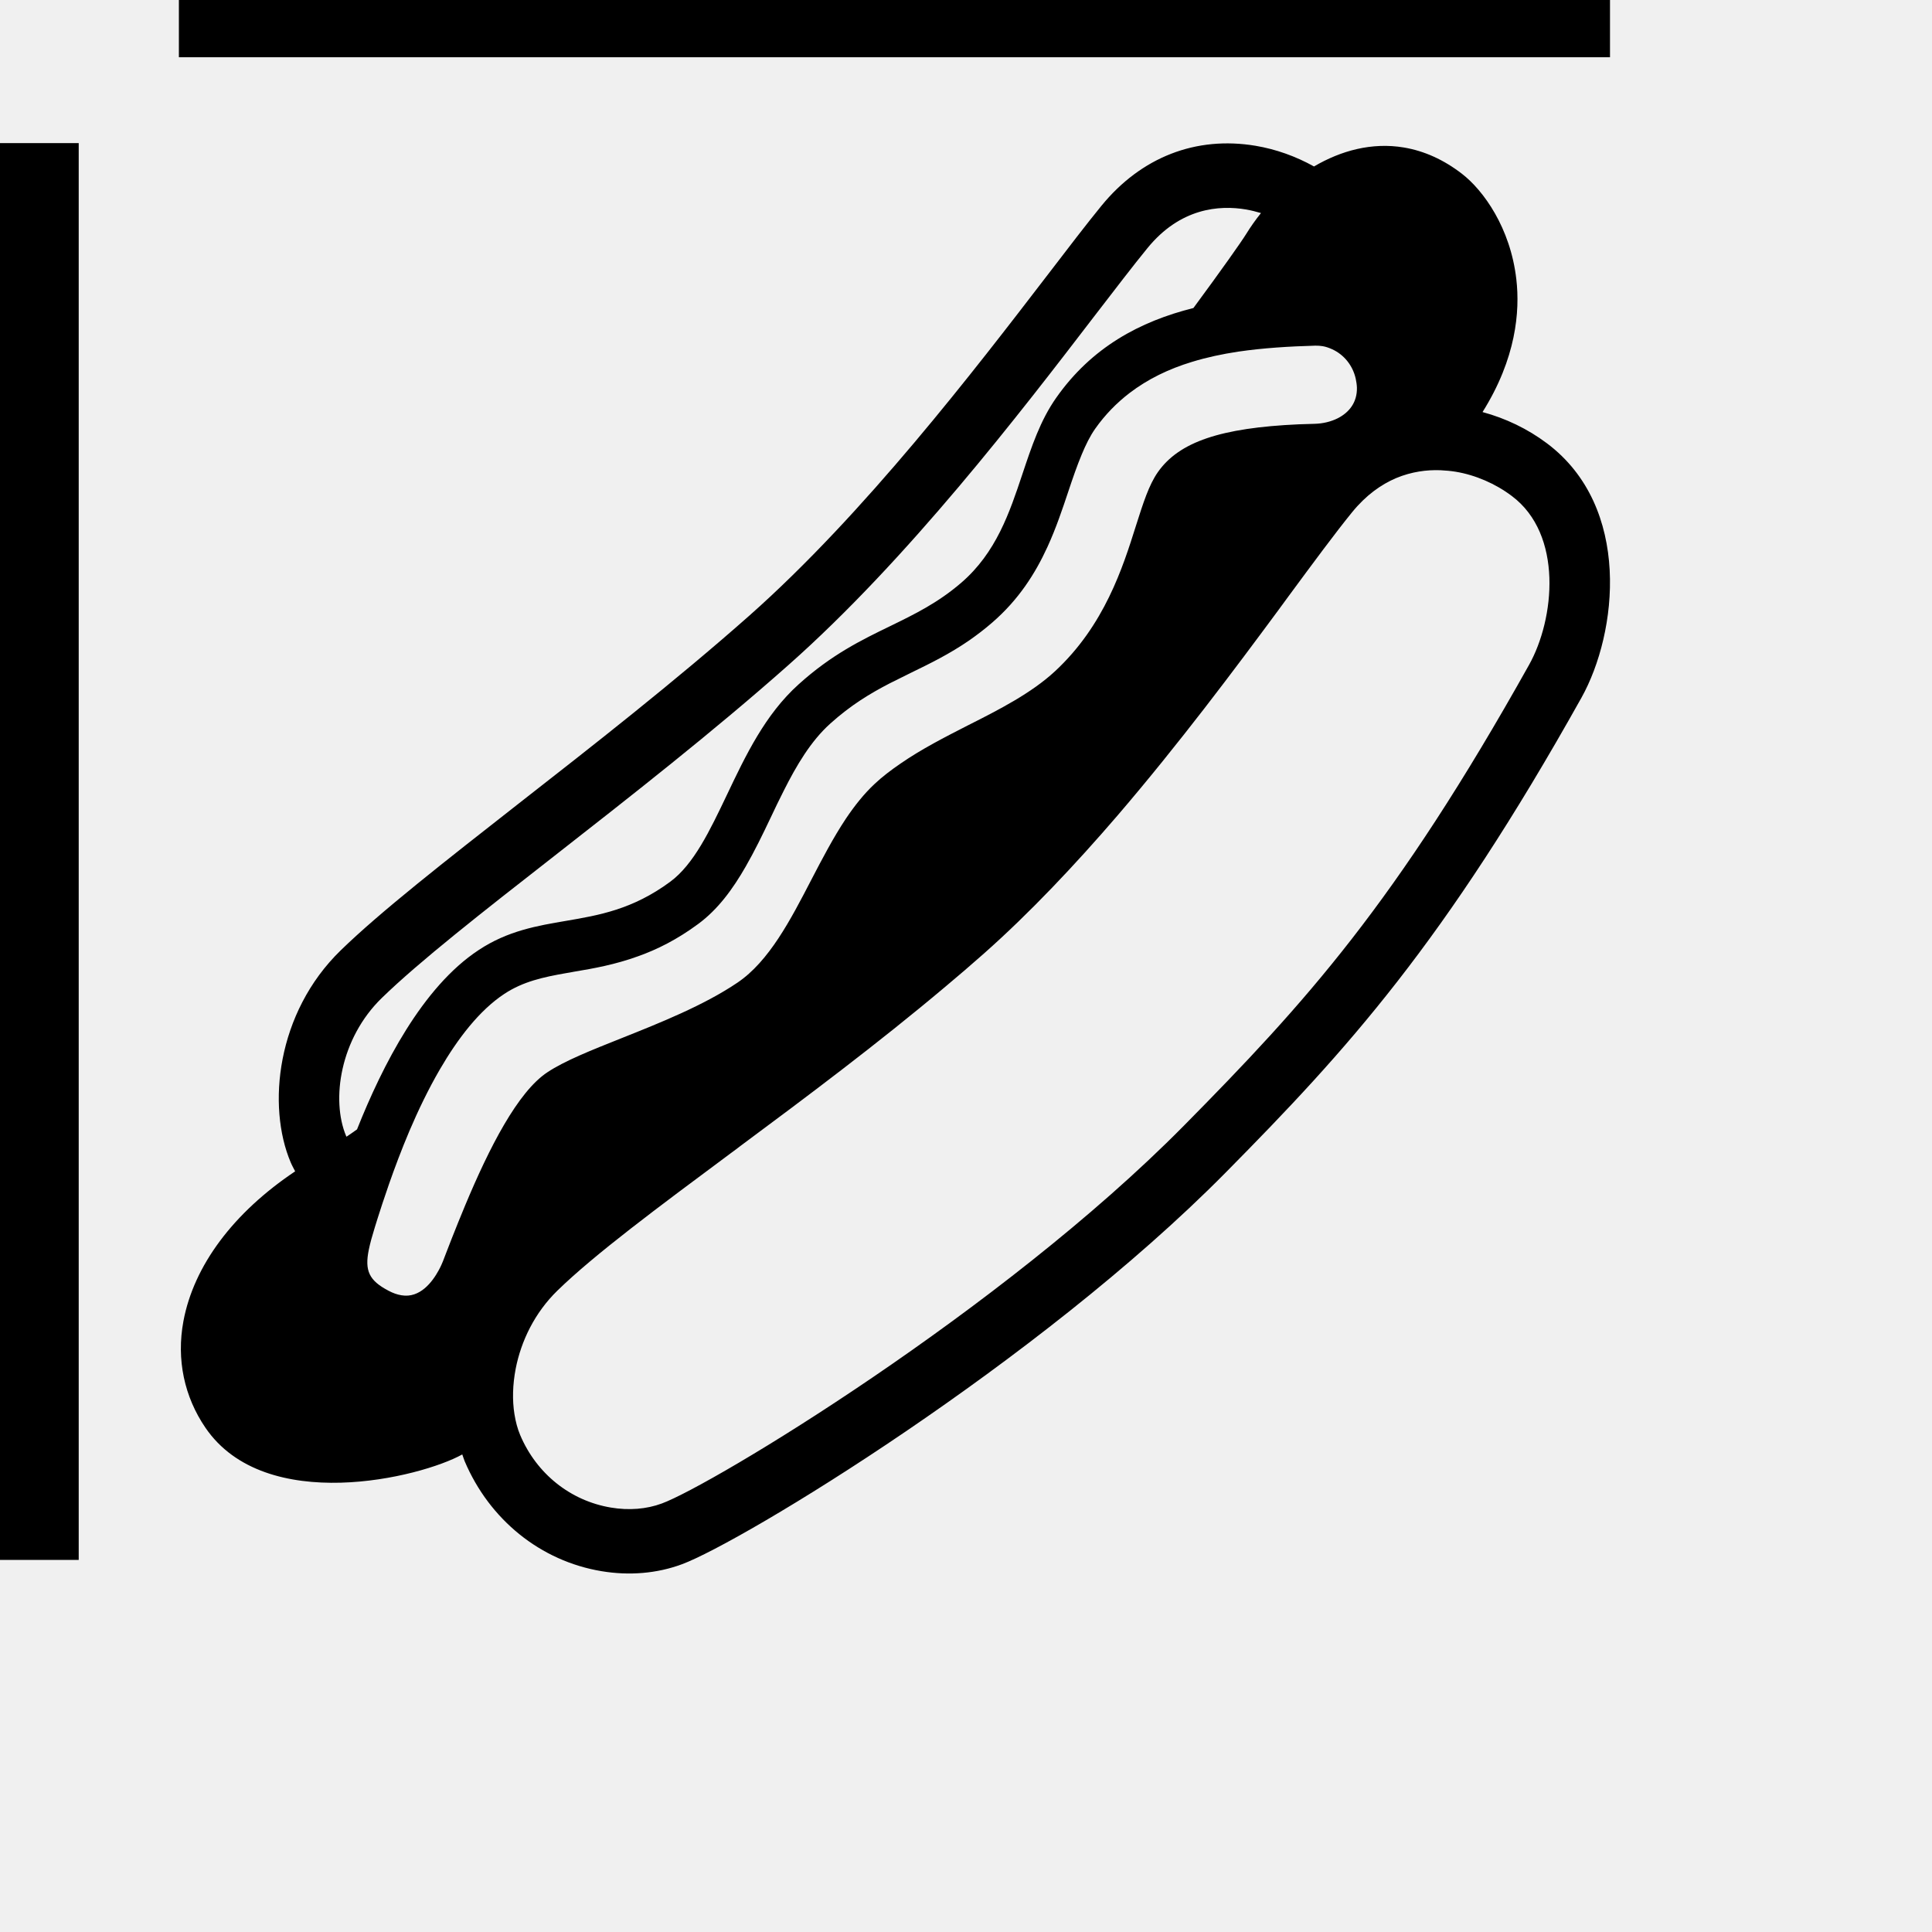
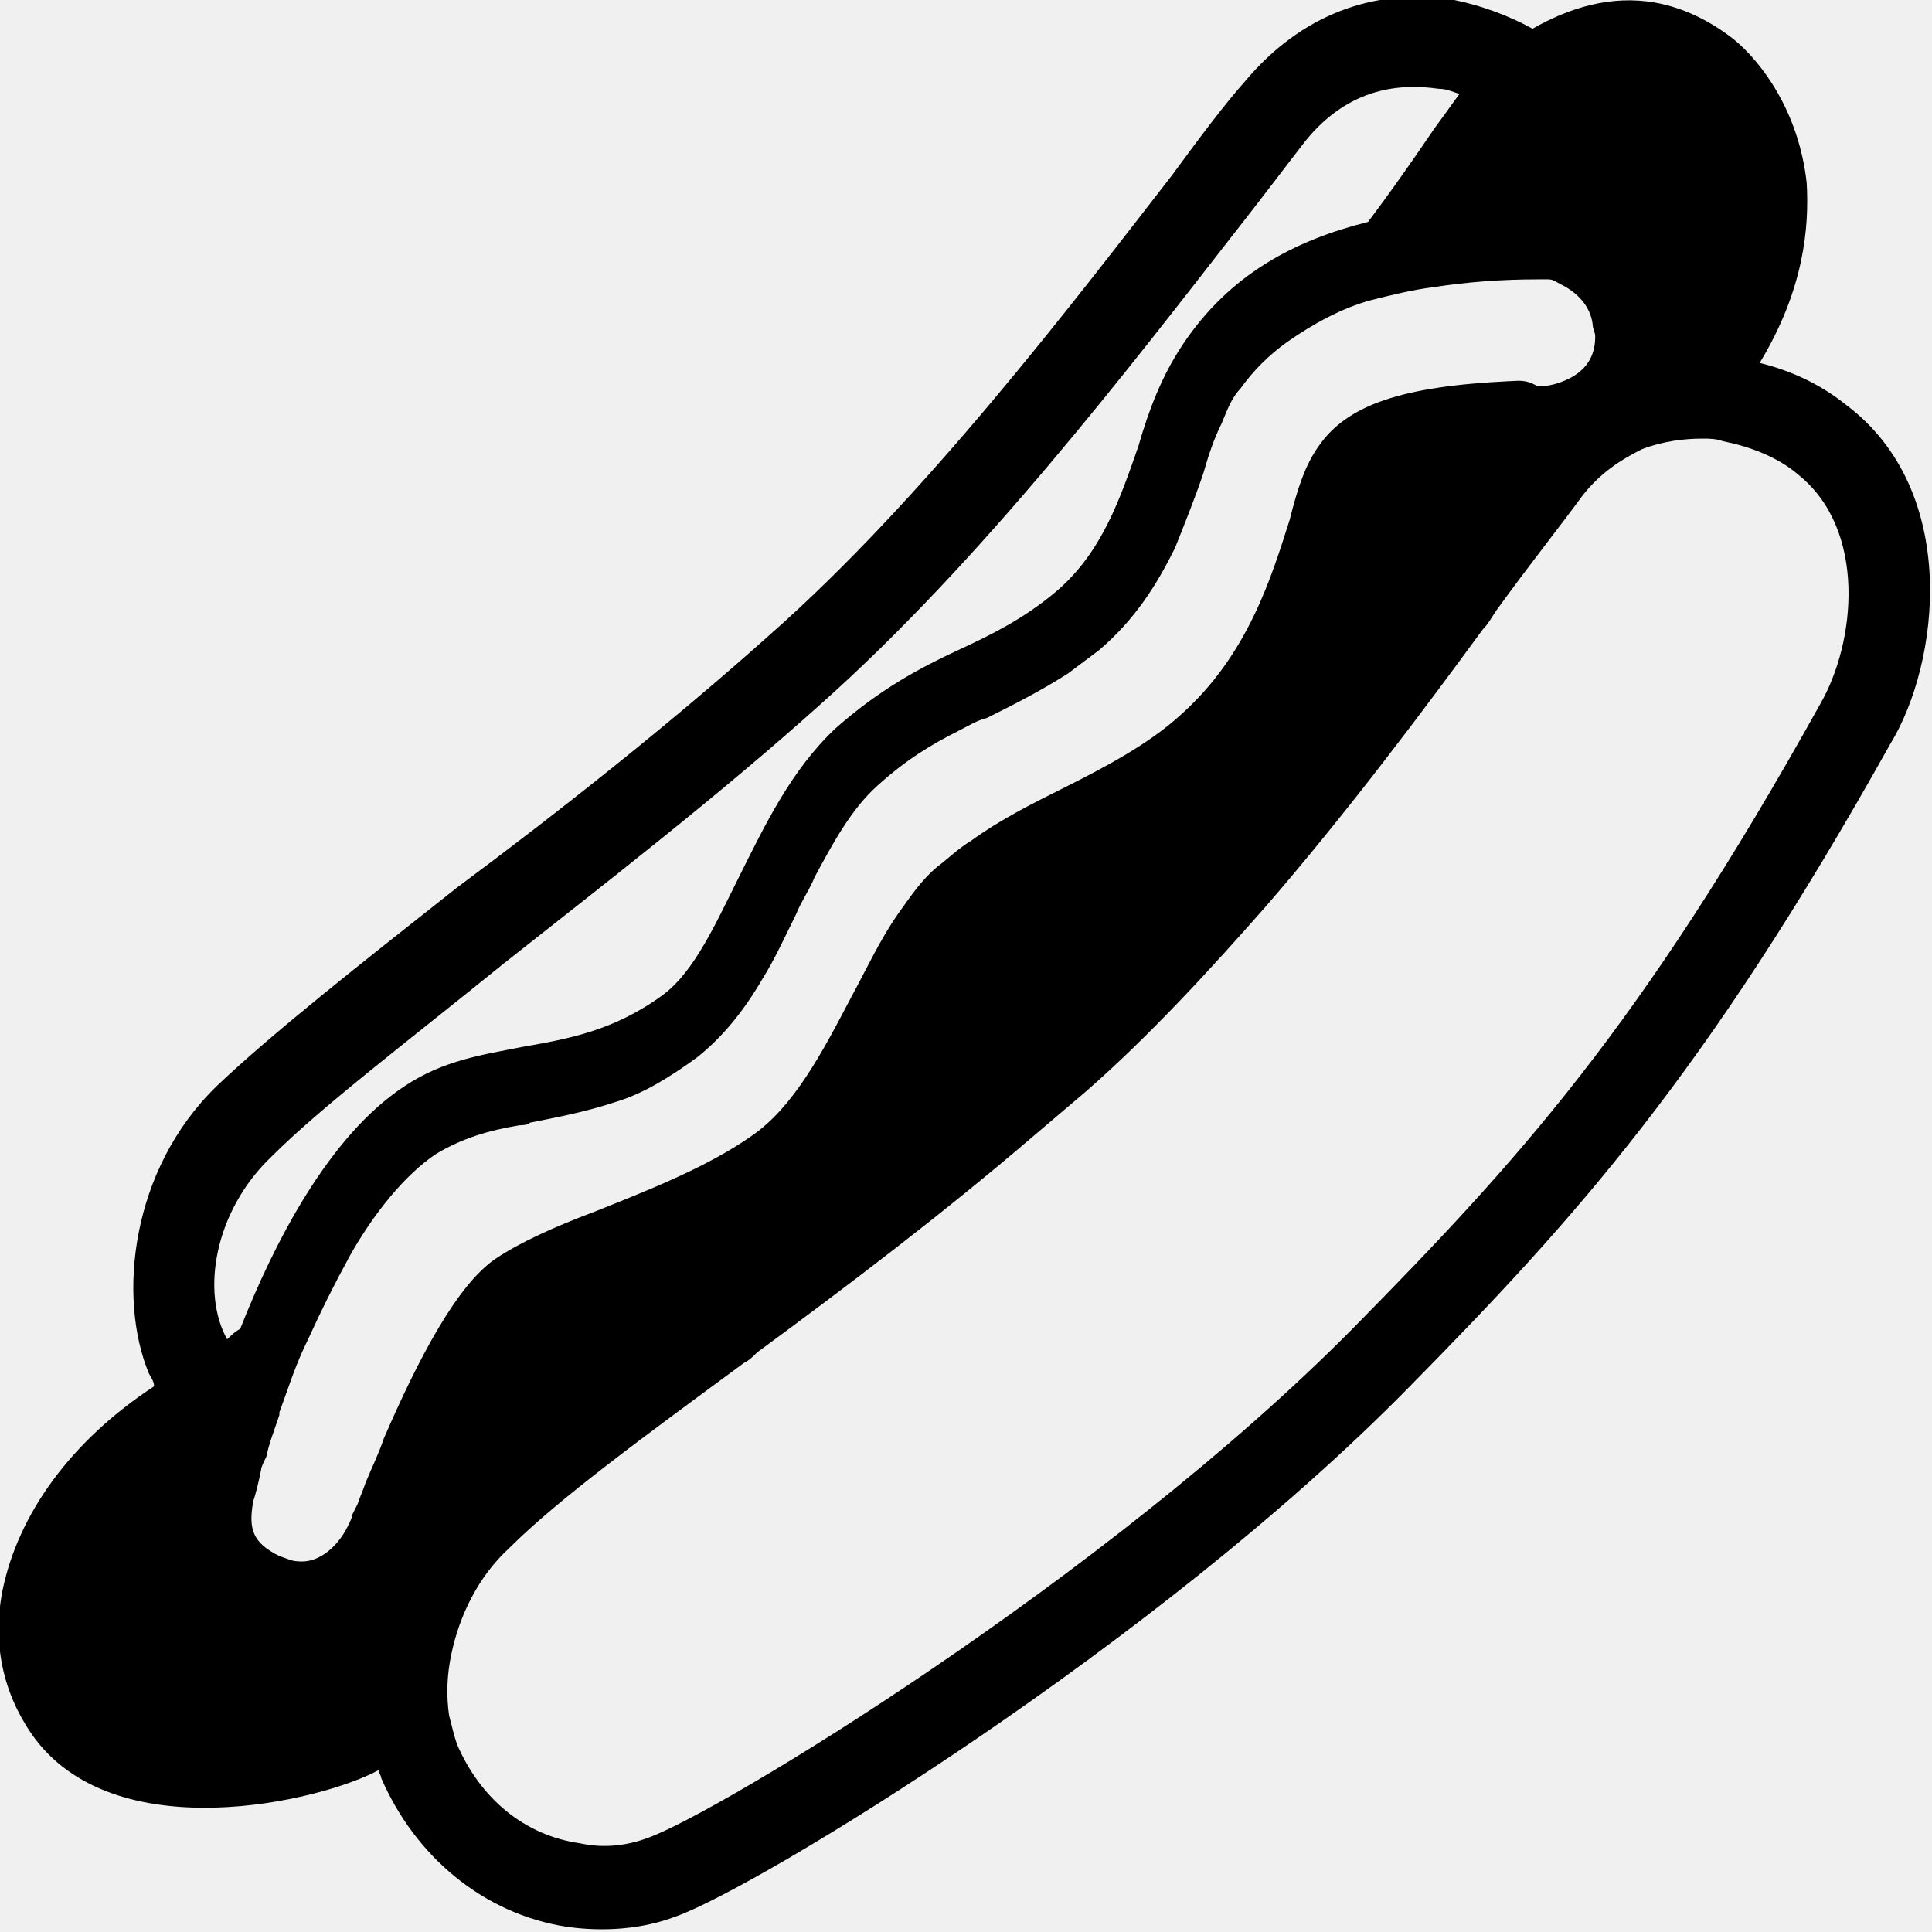
- <svg xmlns="http://www.w3.org/2000/svg" version="1.1" x="0px" y="0px" width="100px" height="100px" viewBox="5.0 -10.0 100.0 135.0" enable-background="new 0 0 100 100" xml:space="preserve">
-   <g id="Captions">
-     <rect x="-192" width="185" height="99" />
-     <rect y="-36" width="100" height="30" />
-     <text transform="matrix(1 0 0 1 66 -19.5)" fill="#000000" font-family="'Helvetica'" font-size="2.4">http://thenounproject.com</text>
-     <text transform="matrix(1 0 0 1 7.166 -24.5)">
-       <tspan x="0" y="0" fill="#000000" font-family="'Helvetica-Bold'" font-size="6.158">The Noun Project</tspan>
-       <tspan x="1.12" y="4.8" fill="#000000" font-family="'Helvetica-Bold'" font-size="4">Icon Template</tspan>
-     </text>
-     <text transform="matrix(1 0 0 1 -178.5 10.5)" fill="#000000" font-family="'Helvetica-Bold'" font-size="6.158">Reminders</text>
-     <line fill="#000000" stroke="#FFFFFF" stroke-miterlimit="10" x1="8" y1="-14.5" x2="18" y2="-14.5" />
-     <line fill="#000000" stroke="#FFFFFF" stroke-miterlimit="10" x1="-179" y1="16.5" x2="-162" y2="16.5" />
-     <g>
-       <g>
-         <g>
-           <rect x="-170.802" y="31.318" fill="#000000" width="8.721" height="8.642" />
-           <path fill="#000000" d="M-164.455,42.312h4.747v-4.703h-4.747V42.312z M-159.266,42.749h-5.63V37.17h5.63V42.749      L-159.266,42.749z M-166.221,44.062h8.279v-8.203h-8.279V44.062L-166.221,44.062z M-157.5,44.5h-9.163v-9.079h9.163V44.5      L-157.5,44.5z" />
-           <polygon fill="#000000" points="-166.149,44.133 -166.292,43.991 -158.013,35.787 -157.871,35.929     " />
-         </g>
-       </g>
-     </g>
-     <rect x="-179" y="58" fill="none" width="35" height="32.5" />
-     <text transform="matrix(1 0 0 1 -179 60.1572)">
-       <tspan x="0" y="0" fill="#000000" font-family="'Helvetica-Bold'" font-size="3">Strokes</tspan>
-       <tspan x="0" y="5" fill="#000000" font-family="'Helvetica'" font-size="2.4">Try to keep strokes at 4px</tspan>
-       <tspan x="0" y="10" fill="#000000" font-family="'Helvetica'" font-size="2.4">Minimum stroke weight is 2px</tspan>
-       <tspan x="0" y="14.5" fill="#000000" font-family="'Helvetica'" font-size="2.4">For thicker strokes use even </tspan>
-       <tspan x="0" y="17.5" fill="#000000" font-family="'Helvetica'" font-size="2.4">numbers: 6px, 8px etc.</tspan>
-       <tspan x="0" y="22" fill="#000000" font-family="'Helvetica-Bold'" font-size="2.4">Remember to expand strokes </tspan>
-       <tspan x="0" y="25" fill="#000000" font-family="'Helvetica-Bold'" font-size="2.4">before saving as an SVG </tspan>
-     </text>
-     <rect x="-136.5" y="58" fill="none" width="35" height="32.5" />
-     <text transform="matrix(1 0 0 1 -136.5 60.1572)">
-       <tspan x="0" y="0" fill="#000000" font-family="'Helvetica-Bold'" font-size="3">Size</tspan>
-       <tspan x="0" y="5" fill="#000000" font-family="'Helvetica'" font-size="2.4">Cannot be wider or taller than </tspan>
-       <tspan x="0" y="8.5" fill="#000000" font-family="'Helvetica'" font-size="2.4">100px (artboard size)</tspan>
-       <tspan x="0" y="13.5" fill="#000000" font-family="'Helvetica'" font-size="2.4">Scale your icon to fill as much of </tspan>
-       <tspan x="0" y="16.5" fill="#000000" font-family="'Helvetica'" font-size="2.4">the artboard as possible</tspan>
-     </text>
-     <rect x="-94" y="58" fill="none" width="35" height="32.5" />
-     <text transform="matrix(1 0 0 1 -94 60.1572)">
-       <tspan x="0" y="0" fill="#000000" font-family="'Helvetica-Bold'" font-size="3">Ungroup</tspan>
-       <tspan x="0" y="5" fill="#000000" font-family="'Helvetica'" font-size="2.4">If your design has more than one </tspan>
-       <tspan x="0" y="8" fill="#000000" font-family="'Helvetica'" font-size="2.4">shape, make sure to ungroup</tspan>
-     </text>
-     <rect x="-50" y="58" fill="none" width="35" height="32.5" />
-     <text transform="matrix(1 0 0 1 -50 60.1572)">
-       <tspan x="0" y="0" fill="#000000" font-family="'Helvetica-Bold'" font-size="3">Save as</tspan>
-       <tspan x="0" y="5" fill="#000000" font-family="'Helvetica'" font-size="2.4">Save as .SVG and make sure </tspan>
-       <tspan x="0" y="8" fill="#000000" font-family="'Helvetica'" font-size="2.4">“Use Artboards” is checked</tspan>
-     </text>
-     <text transform="matrix(1.0074 0 0 1 -125.542 30.5933)" fill="#000000" font-family="'Helvetica'" font-size="2.573">100px</text>
-     <text transform="matrix(1.0074 0 0 1 -41 39)" fill="#000000" font-family="'Helvetica-Bold'" font-size="5.146">.SVG</text>
-     <rect x="-126.514" y="34.815" fill="#000000" width="10.261" height="10.185" />
-     <rect x="-126.477" y="31.766" fill="#000000" width="0.522" height="2.337" />
-     <rect x="-116.812" y="31.766" fill="#000000" width="0.523" height="2.337" />
-     <rect x="-127" y="32.337" fill="#000000" width="11.233" height="0.572" />
-     <g>
-       <rect x="-83.805" y="33.844" fill="#000000" width="10.305" height="10.156" />
-       <rect x="-76.809" y="28.707" fill="#000000" width="3.308" height="3.261" />
-     </g>
-     <rect x="-178.5" y="22.5" fill="#000000" stroke="#FFFFFF" stroke-miterlimit="10" width="30" height="30" />
-     <rect x="-136.5" y="22.5" fill="#000000" stroke="#FFFFFF" stroke-miterlimit="10" width="30" height="30" />
-     <rect x="-93.5" y="22.5" fill="#000000" stroke="#FFFFFF" stroke-miterlimit="10" width="30" height="30" />
-     <rect x="-49.5" y="22.5" fill="#000000" stroke="#FFFFFF" stroke-miterlimit="10" width="30" height="30" />
-   </g>
+ <svg xmlns="http://www.w3.org/2000/svg" version="1.1" id="Layer_1" x="0px" y="0px" viewBox="-94.6 108.4 74 74" enable-background="new -94.6 108.4 74 74" xml:space="preserve">
  <g id="Your_Icon">
-     <path fill="#000000" d="M95.591,20.975c-1.353-1.015-2.887-1.746-4.498-2.182c2.353-3.749,2.619-7.042,2.363-9.268   c-0.409-3.604-2.305-6.23-3.808-7.387c-1.257-0.97-2.618-1.591-4.052-1.832c-2.238-0.375-4.399,0.221-6.279,1.326   c-1.275-0.71-2.658-1.205-4.082-1.445c-4.167-0.696-7.997,0.79-10.78,4.203c-1.013,1.241-2.28,2.893-3.745,4.809   c-5.096,6.64-12.806,16.694-20.84,23.81c-5.184,4.588-11.001,9.138-16.134,13.146c-5.179,4.057-9.651,7.551-12.426,10.249   c-4.499,4.373-5.159,10.898-3.5,14.812c0.094,0.226,0.21,0.426,0.314,0.632c-4.319,2.891-7.084,6.59-7.807,10.468   c-0.502,2.692,0.066,5.291,1.538,7.447c4.186,6.133,15.037,3.488,17.946,1.867c0.055,0.145,0.109,0.324,0.166,0.468   c1.739,4.102,5.309,6.979,9.558,7.688c1.94,0.326,3.885,0.164,5.626-0.483C39.315,97.763,60,85.24,73.148,71.93   C81.646,63.333,88.401,55.918,98,38.763C100.543,34.214,101.533,25.429,95.591,20.975z M78.255,19.649   c-5.479,0.246-8.369,1.236-9.845,3.338c-0.63,0.896-1.025,2.152-1.531,3.738c-0.926,2.942-2.208,6.981-5.669,10.188   c-1.638,1.516-3.89,2.672-6.078,3.773c-1.606,0.821-3.246,1.657-4.713,2.673c-0.64,0.439-1.249,0.895-1.802,1.416   c-0.746,0.695-1.398,1.522-2.004,2.421c-0.887,1.333-1.659,2.813-2.414,4.265c-1.455,2.812-2.958,5.708-5.167,7.201   c-2.34,1.584-5.417,2.812-8.13,3.893c-2.122,0.845-3.953,1.575-5.147,2.367c-2.077,1.366-4.069,5.279-5.744,9.287   c-0.329,0.782-0.642,1.571-0.949,2.343c-0.134,0.347-0.262,0.686-0.396,1.021l-0.217,0.565c-0.047,0.116-0.146,0.354-0.3,0.634   c-0.434,0.796-1.3,1.957-2.593,1.737c-0.289-0.045-0.595-0.149-0.921-0.325c-1.347-0.711-1.665-1.391-1.363-2.868   c0.091-0.443,0.231-0.95,0.419-1.556c0.062-0.195,0.127-0.415,0.203-0.651c0.193-0.609,0.434-1.351,0.721-2.172   c0.018-0.06,0.037-0.113,0.06-0.18c0.397-1.131,0.872-2.406,1.438-3.742c0.609-1.426,1.312-2.893,2.117-4.28   c1.267-2.181,2.773-4.142,4.512-5.288c1.314-0.865,2.724-1.171,4.326-1.451c0.174-0.024,0.354-0.061,0.538-0.096   c1.383-0.229,2.875-0.499,4.466-1.075c1.329-0.471,2.722-1.161,4.201-2.252c1.393-1.021,2.434-2.452,3.334-4.023   c0.625-1.086,1.183-2.237,1.725-3.378c0.301-0.64,0.608-1.277,0.927-1.907c0.9-1.791,1.905-3.488,3.253-4.699   c1.436-1.295,2.784-2.106,4.158-2.817c0.481-0.245,0.968-0.486,1.458-0.725c1.336-0.651,2.71-1.316,4.121-2.292   c0.519-0.366,1.046-0.762,1.58-1.227c1.854-1.602,3.016-3.438,3.865-5.294c0.599-1.306,1.045-2.637,1.46-3.883   c0.303-0.906,0.6-1.777,0.931-2.567c0.278-0.67,0.579-1.286,0.944-1.806c0.696-0.986,1.498-1.797,2.38-2.478   c1.298-0.996,2.772-1.701,4.37-2.187c1.04-0.32,2.13-0.551,3.246-0.72c1.75-0.256,3.567-0.366,5.385-0.417   c0.174,0,0.348,0.006,0.516,0.036c0.23,0.04,0.448,0.12,0.659,0.215c0.827,0.376,1.441,1.131,1.648,2.062   c0.043,0.205,0.076,0.41,0.083,0.626c0.021,1.035-0.552,1.731-1.333,2.131c-0.484,0.245-1.048,0.375-1.604,0.391   C78.997,19.624,78.618,19.639,78.255,19.649z M14.184,59.729c2.61-2.538,6.995-5.972,12.077-9.939   c5.183-4.054,11.057-8.642,16.333-13.321c8.354-7.396,16.215-17.645,21.412-24.425c1.448-1.881,2.694-3.508,3.668-4.7   c2.289-2.812,5.017-3.026,6.899-2.706c0.348,0.06,0.696,0.149,1.039,0.25c-0.383,0.475-0.727,0.965-1.033,1.461   c-0.34,0.55-1.684,2.456-3.688,5.174c-3.736,0.936-7.113,2.742-9.593,6.28c-1.105,1.572-1.711,3.393-2.355,5.319   c-0.901,2.698-1.829,5.485-4.268,7.592c-1.646,1.416-3.261,2.201-4.966,3.033c-2.021,0.98-4.109,1.997-6.411,4.078   c-2.338,2.106-3.695,4.963-5.009,7.726c-1.191,2.497-2.311,4.849-3.962,6.066c-2.622,1.936-4.983,2.337-7.267,2.728   c-2.004,0.34-4.079,0.69-6.113,2.04c-3.937,2.589-6.722,8.062-8.499,12.531c-0.25,0.18-0.493,0.35-0.734,0.511   c-0.007-0.016-0.02-0.041-0.03-0.051C10.625,66.854,11.262,62.565,14.184,59.729z M94.344,36.458   C85,53.162,78.723,60.053,70.212,68.671C57.454,81.585,37.261,93.763,33.749,95.056c-1.08,0.401-2.313,0.496-3.563,0.286   c-2.823-0.471-5.192-2.36-6.337-5.063c-0.188-0.445-0.318-0.938-0.403-1.471c-0.153-0.965-0.127-2.053,0.089-3.174   c0.374-1.91,1.315-3.897,2.922-5.459c2.601-2.532,7.005-5.8,12.112-9.598c0.215-0.156,0.44-0.321,0.655-0.491   c4.585-3.403,9.616-7.165,14.345-11.149c0.906-0.76,1.807-1.53,2.677-2.302c3.229-2.861,6.382-6.21,9.335-9.643   c4.314-5.03,8.201-10.239,11.26-14.377c0.217-0.299,0.438-0.596,0.645-0.881c1.786-2.421,3.326-4.508,4.489-5.936   c0.98-1.205,2.037-1.946,3.083-2.392c1.078-0.449,2.142-0.584,3.089-0.549c0.373,0.019,0.73,0.05,1.065,0.105   c1.389,0.23,2.785,0.834,3.927,1.696C96.73,27.345,96.144,33.24,94.344,36.458z" />
+     <path d="M-23.9,123.9c-1-0.8-2.1-1.3-3.3-1.6c1.7-2.8,1.9-5.2,1.8-6.9c-0.3-2.7-1.7-4.6-2.8-5.5c-0.9-0.7-1.9-1.2-3-1.4   c-1.7-0.3-3.3,0.2-4.7,1c-0.9-0.5-2-0.9-3-1.1c-3.1-0.5-5.9,0.6-8,3.1c-0.8,0.9-1.7,2.1-2.8,3.6c-3.8,4.9-9.5,12.4-15.4,17.6   c-3.8,3.4-8.1,6.8-12,9.7c-3.8,3-7.1,5.6-9.2,7.6c-3.3,3.2-3.8,8.1-2.6,11c0.1,0.2,0.2,0.3,0.2,0.5c-3.2,2.1-5.2,4.9-5.8,7.8   c-0.4,2,0,3.9,1.1,5.5c3.1,4.5,11.1,2.6,13.3,1.4c0,0.1,0.1,0.2,0.1,0.3c1.3,3,3.9,5.2,7.1,5.7c1.4,0.2,2.9,0.1,4.2-0.4   c3.1-1.1,18.4-10.4,28.1-20.3c6.3-6.4,11.3-11.9,18.4-24.6C-20.3,133.8-19.5,127.2-23.9,123.9z M-36.8,123   c-4.1,0.2-6.2,0.9-7.3,2.5c-0.5,0.7-0.8,1.6-1.1,2.8c-0.7,2.2-1.6,5.2-4.2,7.5c-1.2,1.1-2.9,2-4.5,2.8c-1.2,0.6-2.4,1.2-3.5,2   c-0.5,0.3-0.9,0.7-1.3,1c-0.6,0.5-1,1.1-1.5,1.8c-0.7,1-1.2,2.1-1.8,3.2c-1.1,2.1-2.2,4.2-3.8,5.3c-1.7,1.2-4,2.1-6,2.9   c-1.6,0.6-2.9,1.2-3.8,1.8c-1.5,1-3,3.9-4.3,6.9c-0.2,0.6-0.5,1.2-0.7,1.7c-0.1,0.3-0.2,0.5-0.3,0.8l-0.2,0.4   c0,0.1-0.1,0.3-0.2,0.5c-0.3,0.6-1,1.4-1.9,1.3c-0.2,0-0.4-0.1-0.7-0.2c-1-0.5-1.2-1-1-2.1c0.1-0.3,0.2-0.7,0.3-1.2   c0-0.1,0.1-0.3,0.2-0.5c0.1-0.5,0.3-1,0.5-1.6c0,0,0-0.1,0-0.1c0.3-0.8,0.6-1.8,1.1-2.8c0.5-1.1,1-2.1,1.6-3.2   c0.9-1.6,2.1-3.1,3.3-3.9c1-0.6,2-0.9,3.2-1.1c0.1,0,0.3,0,0.4-0.1c1-0.2,2.1-0.4,3.3-0.8c1-0.3,2-0.9,3.1-1.7c1-0.8,1.8-1.8,2.5-3   c0.5-0.8,0.9-1.7,1.3-2.5c0.2-0.5,0.5-0.9,0.7-1.4c0.7-1.3,1.4-2.6,2.4-3.5c1.1-1,2.1-1.6,3.1-2.1c0.4-0.2,0.7-0.4,1.1-0.5   c1-0.5,2-1,3.1-1.7c0.4-0.3,0.8-0.6,1.2-0.9c1.4-1.2,2.2-2.5,2.9-3.9c0.4-1,0.8-2,1.1-2.9c0.2-0.7,0.4-1.3,0.7-1.9   c0.2-0.5,0.4-1,0.7-1.3c0.5-0.7,1.1-1.3,1.8-1.8c1-0.7,2.1-1.3,3.2-1.6c0.8-0.2,1.6-0.4,2.4-0.5c1.3-0.2,2.6-0.3,4-0.3   c0.1,0,0.3,0,0.4,0c0.2,0,0.3,0.1,0.5,0.2c0.6,0.3,1.1,0.8,1.2,1.5c0,0.2,0.1,0.3,0.1,0.5c0,0.8-0.4,1.3-1,1.6   c-0.4,0.2-0.8,0.3-1.2,0.3C-36.2,122.9-36.5,123-36.8,123z M-84.2,152.7c1.9-1.9,5.2-4.4,8.9-7.4c3.8-3,8.2-6.4,12.1-9.9   c6.2-5.5,12-13.1,15.9-18.1c1.1-1.4,2-2.6,2.7-3.5c1.7-2.1,3.7-2.2,5.1-2c0.3,0,0.5,0.1,0.8,0.2c-0.3,0.4-0.5,0.7-0.8,1.1   c-0.3,0.4-1.2,1.8-2.7,3.8c-2.8,0.7-5.3,2-7.1,4.7c-0.8,1.2-1.3,2.5-1.7,3.9c-0.7,2-1.4,4.1-3.2,5.6c-1.2,1-2.4,1.6-3.7,2.2   c-1.5,0.7-3,1.5-4.7,3c-1.7,1.6-2.7,3.7-3.7,5.7c-0.9,1.8-1.7,3.6-2.9,4.5c-1.9,1.4-3.7,1.7-5.4,2c-1.5,0.3-3,0.5-4.5,1.5   c-2.9,1.9-5,6-6.3,9.3c-0.2,0.1-0.4,0.3-0.5,0.4c0,0,0,0,0,0C-86.9,157.9-86.4,154.8-84.2,152.7z M-24.9,135.4   c-6.9,12.4-11.6,17.5-17.9,23.9c-9.5,9.6-24.4,18.6-27,19.5c-0.8,0.3-1.7,0.4-2.6,0.2c-2.1-0.3-3.8-1.7-4.7-3.8   c-0.1-0.3-0.2-0.7-0.3-1.1c-0.1-0.7-0.1-1.5,0.1-2.4c0.3-1.4,1-2.9,2.2-4c1.9-1.9,5.2-4.3,9-7.1c0.2-0.1,0.3-0.2,0.5-0.4   c3.4-2.5,7.1-5.3,10.6-8.3c0.7-0.6,1.3-1.1,2-1.7c2.4-2.1,4.7-4.6,6.9-7.1c3.2-3.7,6.1-7.6,8.3-10.6c0.2-0.2,0.3-0.4,0.5-0.7   c1.3-1.8,2.5-3.3,3.3-4.4c0.7-0.9,1.5-1.4,2.3-1.8c0.8-0.3,1.6-0.4,2.3-0.4c0.3,0,0.5,0,0.8,0.1c1,0.2,2.1,0.6,2.9,1.3   C-23.1,128.7-23.5,133-24.9,135.4z" />
  </g>
</svg>
